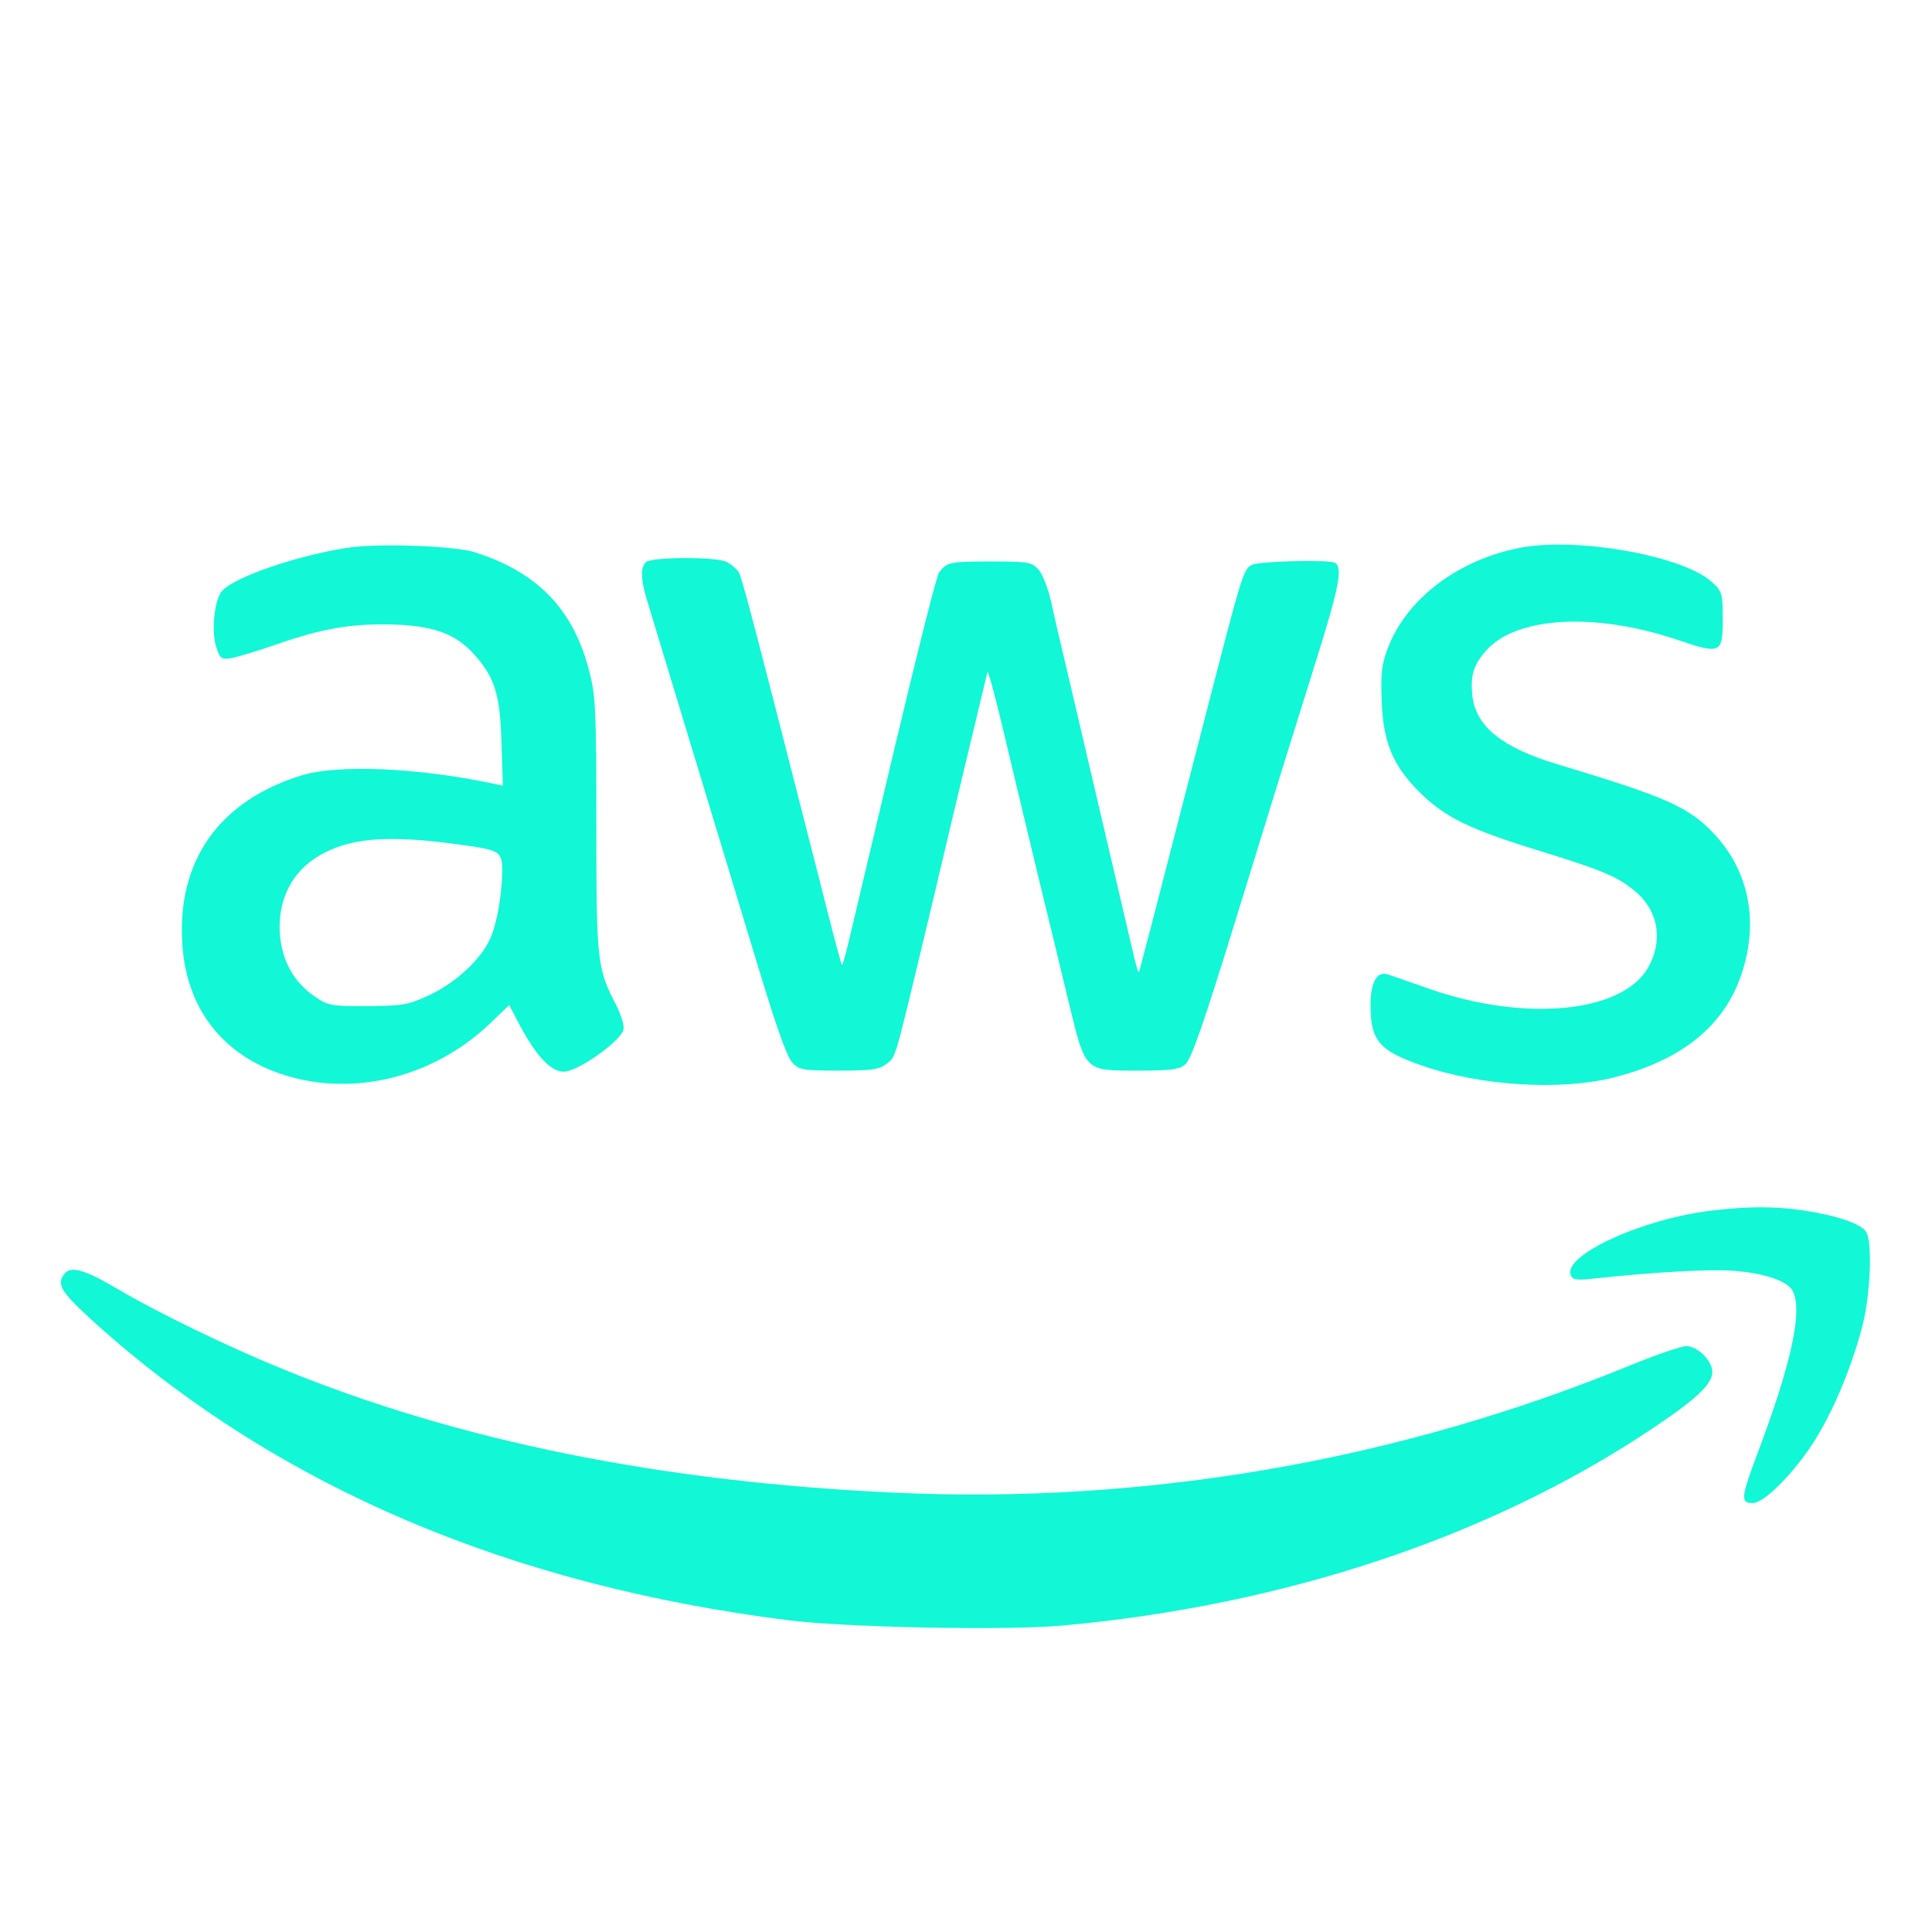
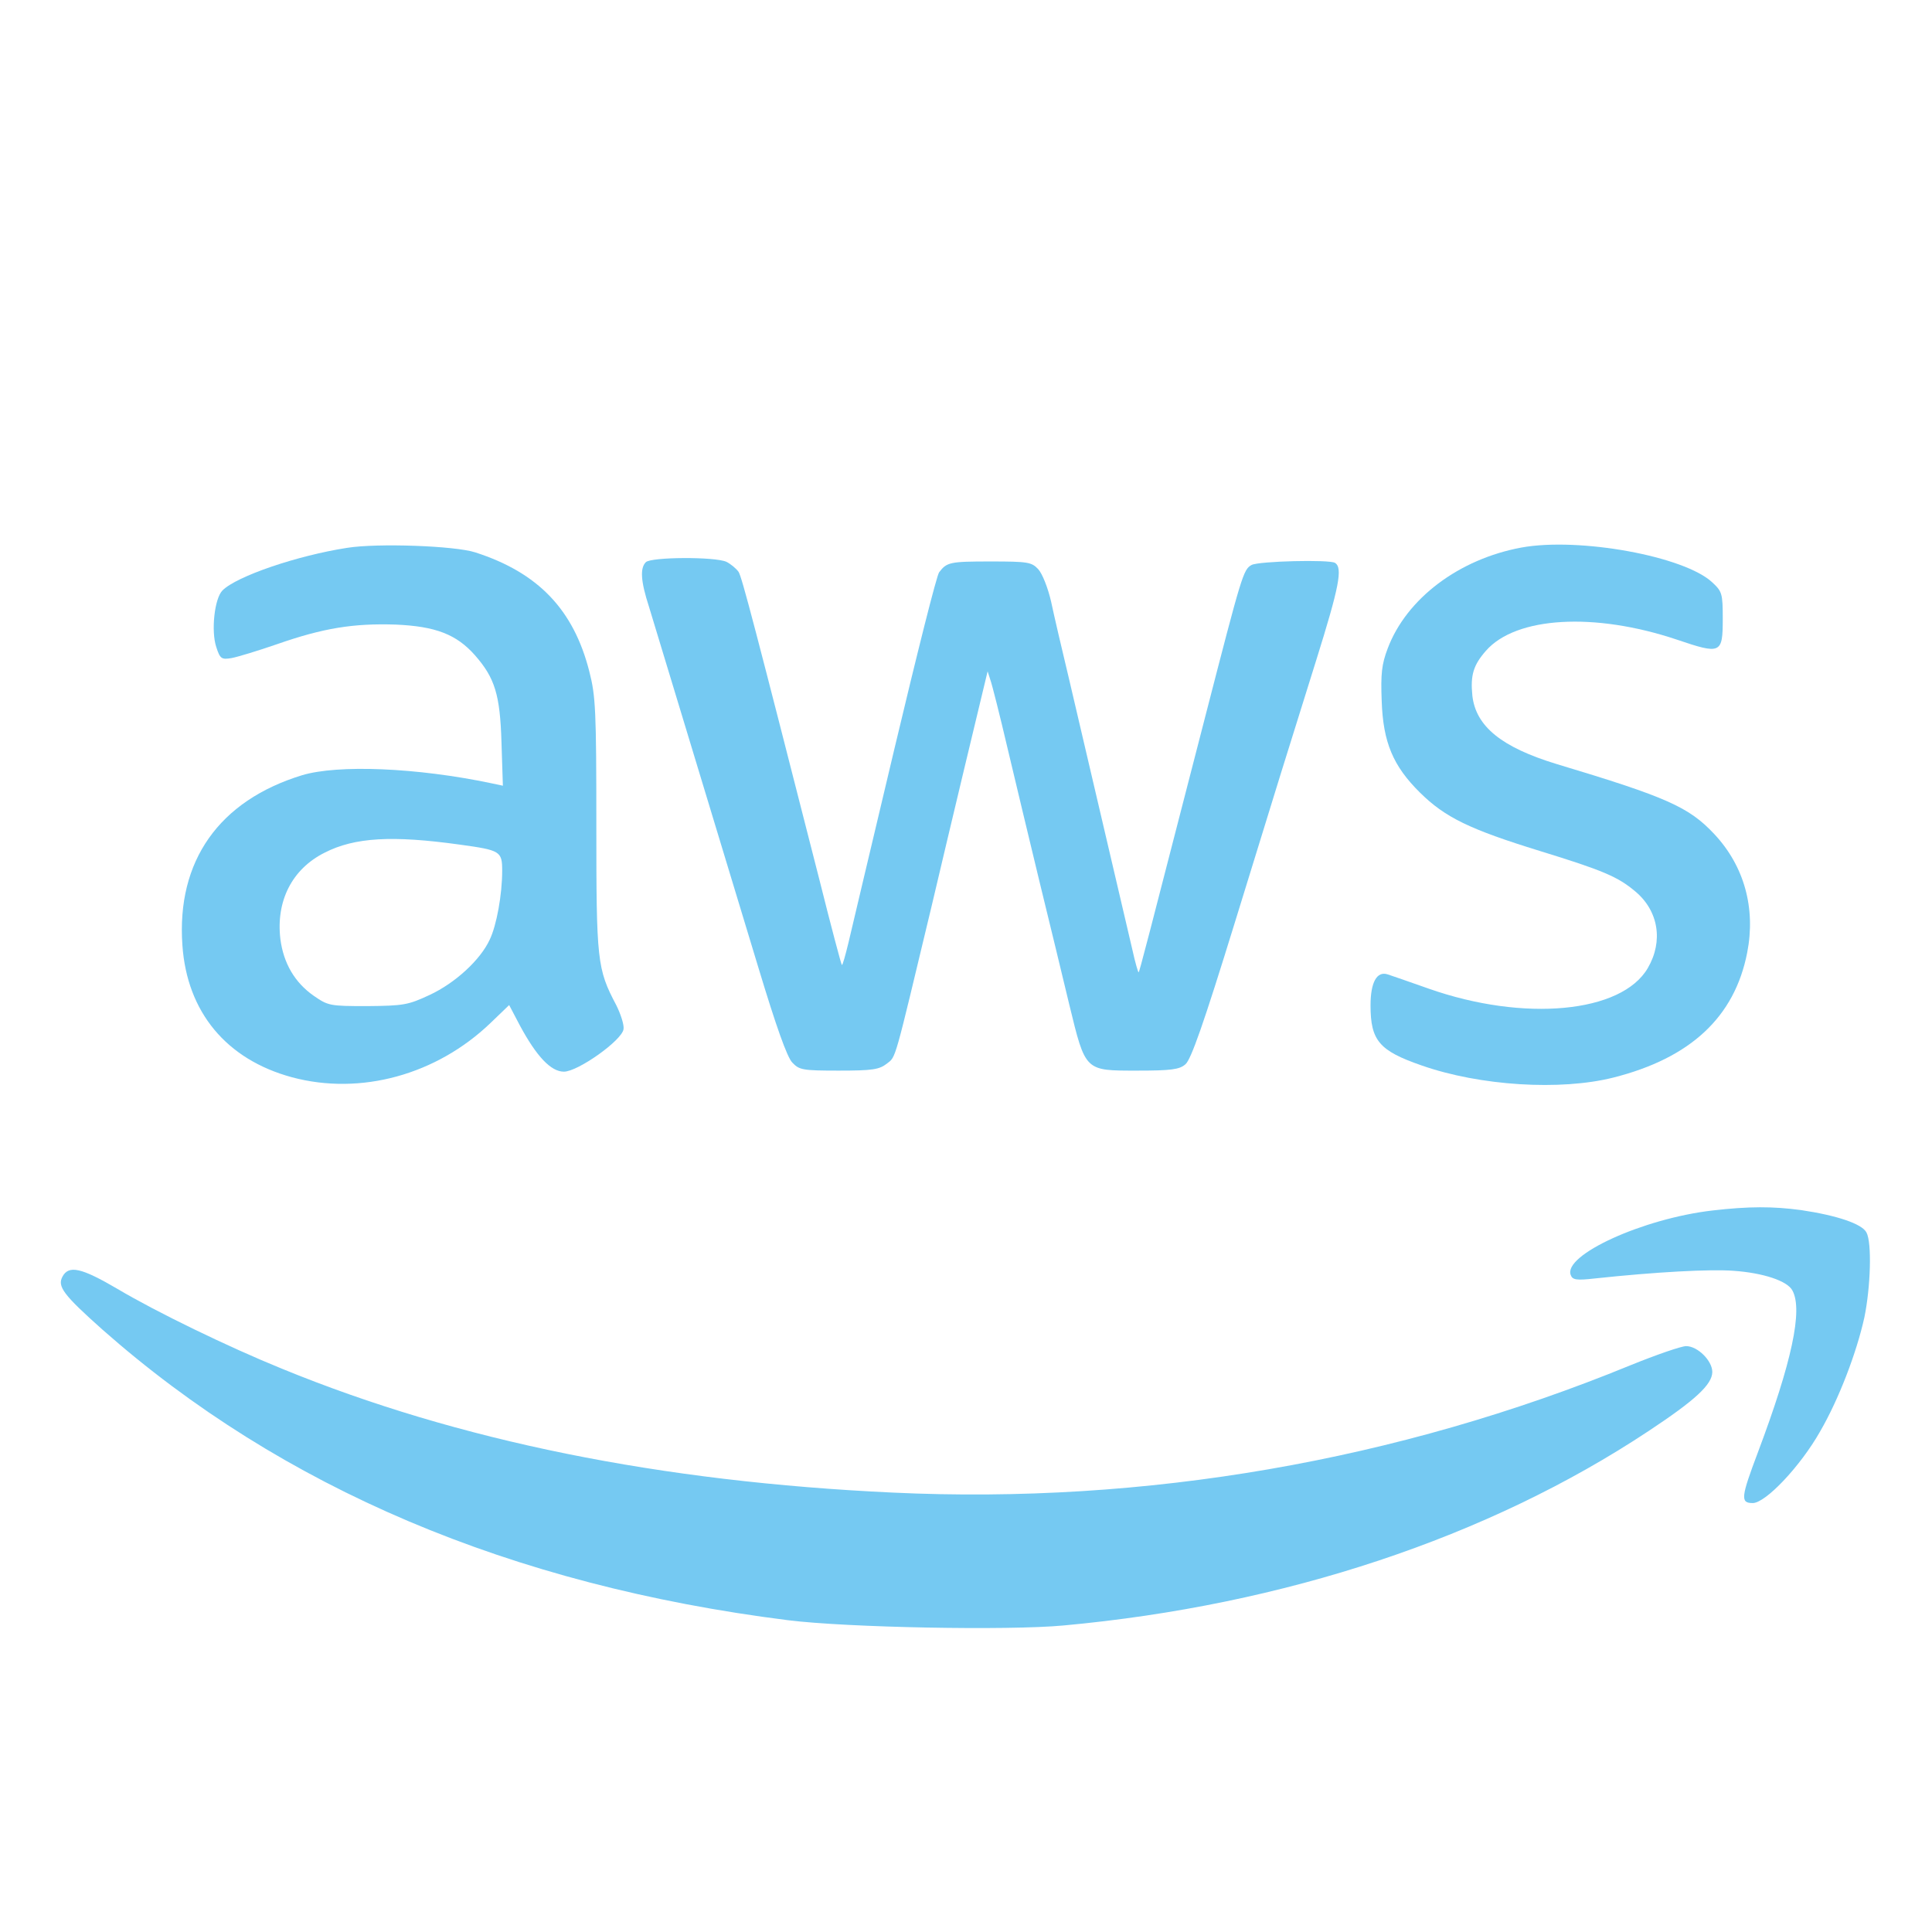
<svg xmlns="http://www.w3.org/2000/svg" version="1.0" width="85" height="85" viewBox="0 0 554 554" preserveAspectRatio="xMidYMid meet">
-   <g transform="translate(0,554) scale(0.1,-0.1)" fill="#12F7D6" stroke="none">
+   <g transform="translate(0,554) scale(0.1,-0.1)" fill="#75C9F2" stroke="none">
    <path d="M995 3969 c-142 -22 -316 -81 -357 -122 -23 -23 -33 -116 -18 -162 11 -34 15 -37 44 -32 17 3 76 21 131 40 132 46 218 60 340 56 114 -5 174 -28 227 -88 57 -65 72 -113 76 -250 l4 -124 -33 7 c-214 45 -440 54 -543 23 -238 -73 -360 -246 -343 -487 13 -192 126 -328 314 -379 197 -53 415 7 570 156 l53 51 31 -59 c48 -89 89 -132 126 -132 40 0 167 90 171 122 2 12 -8 43 -21 69 -55 104 -57 127 -57 517 0 328 -2 369 -20 439 -45 178 -147 284 -327 342 -58 19 -281 27 -368 13z m324 -851 c116 -16 121 -19 121 -75 0 -68 -16 -157 -36 -198 -27 -58 -99 -124 -172 -158 -62 -29 -75 -31 -179 -32 -108 0 -112 1 -154 30 -54 38 -86 93 -95 162 -13 109 33 201 127 248 86 44 194 50 388 23z" />
    <path d="M4363 3970 c-179 -33 -330 -146 -384 -290 -17 -45 -20 -72 -17 -150 4 -118 32 -186 110 -263 72 -71 142 -105 343 -167 182 -56 224 -74 274 -116 67 -56 81 -143 36 -220 -75 -129 -355 -155 -628 -59 -56 20 -109 38 -118 41 -31 10 -49 -23 -49 -89 0 -101 25 -130 146 -172 168 -59 399 -73 550 -35 222 56 348 174 384 358 25 127 -8 248 -94 340 -73 78 -136 106 -452 201 -158 48 -232 108 -242 196 -6 59 3 88 39 129 86 98 311 111 547 32 127 -43 132 -41 132 60 0 72 -2 78 -30 104 -80 75 -381 130 -547 100z" />
    <path d="M1852 3928 c-17 -17 -15 -54 9 -128 18 -60 124 -408 315 -1039 49 -162 81 -253 96 -268 20 -21 29 -23 133 -23 97 0 116 3 138 20 27 21 20 0 128 450 51 217 147 618 155 650 l6 25 8 -25 c5 -14 27 -101 49 -195 22 -93 63 -264 91 -380 28 -115 67 -275 86 -355 47 -193 44 -190 195 -190 96 0 121 3 138 18 16 13 52 115 142 407 134 435 140 454 233 751 66 211 77 266 54 280 -16 10 -218 5 -239 -6 -24 -13 -28 -28 -133 -435 -170 -660 -188 -730 -191 -733 -1 -2 -10 28 -18 65 -25 106 -143 611 -182 778 -20 83 -43 182 -51 220 -9 39 -25 80 -37 93 -19 20 -29 22 -136 22 -117 0 -126 -2 -148 -31 -7 -8 -64 -236 -128 -505 -64 -269 -123 -519 -132 -557 -9 -37 -17 -66 -19 -64 -2 2 -31 111 -64 243 -186 729 -222 867 -232 884 -7 10 -23 23 -35 29 -33 15 -216 14 -231 -1z" />
    <path d="M4911 2069 c-200 -23 -429 -128 -407 -185 5 -14 16 -16 69 -10 178 19 330 27 398 22 85 -6 155 -29 169 -57 30 -56 -2 -205 -99 -463 -49 -130 -51 -146 -15 -146 37 0 137 106 193 205 54 93 105 227 127 327 18 87 22 215 6 244 -13 25 -86 49 -187 64 -81 11 -150 11 -254 -1z" />
    <path d="M179 1879 c-15 -28 3 -52 114 -151 515 -455 1172 -734 1967 -834 168 -21 630 -30 790 -15 632 58 1217 252 1678 558 133 88 182 133 182 169 0 32 -42 74 -75 74 -14 0 -86 -25 -160 -55 -668 -274 -1391 -399 -2115 -365 -666 31 -1246 148 -1751 355 -155 63 -361 163 -472 229 -104 61 -140 69 -158 35z" />
  </g>
</svg>
